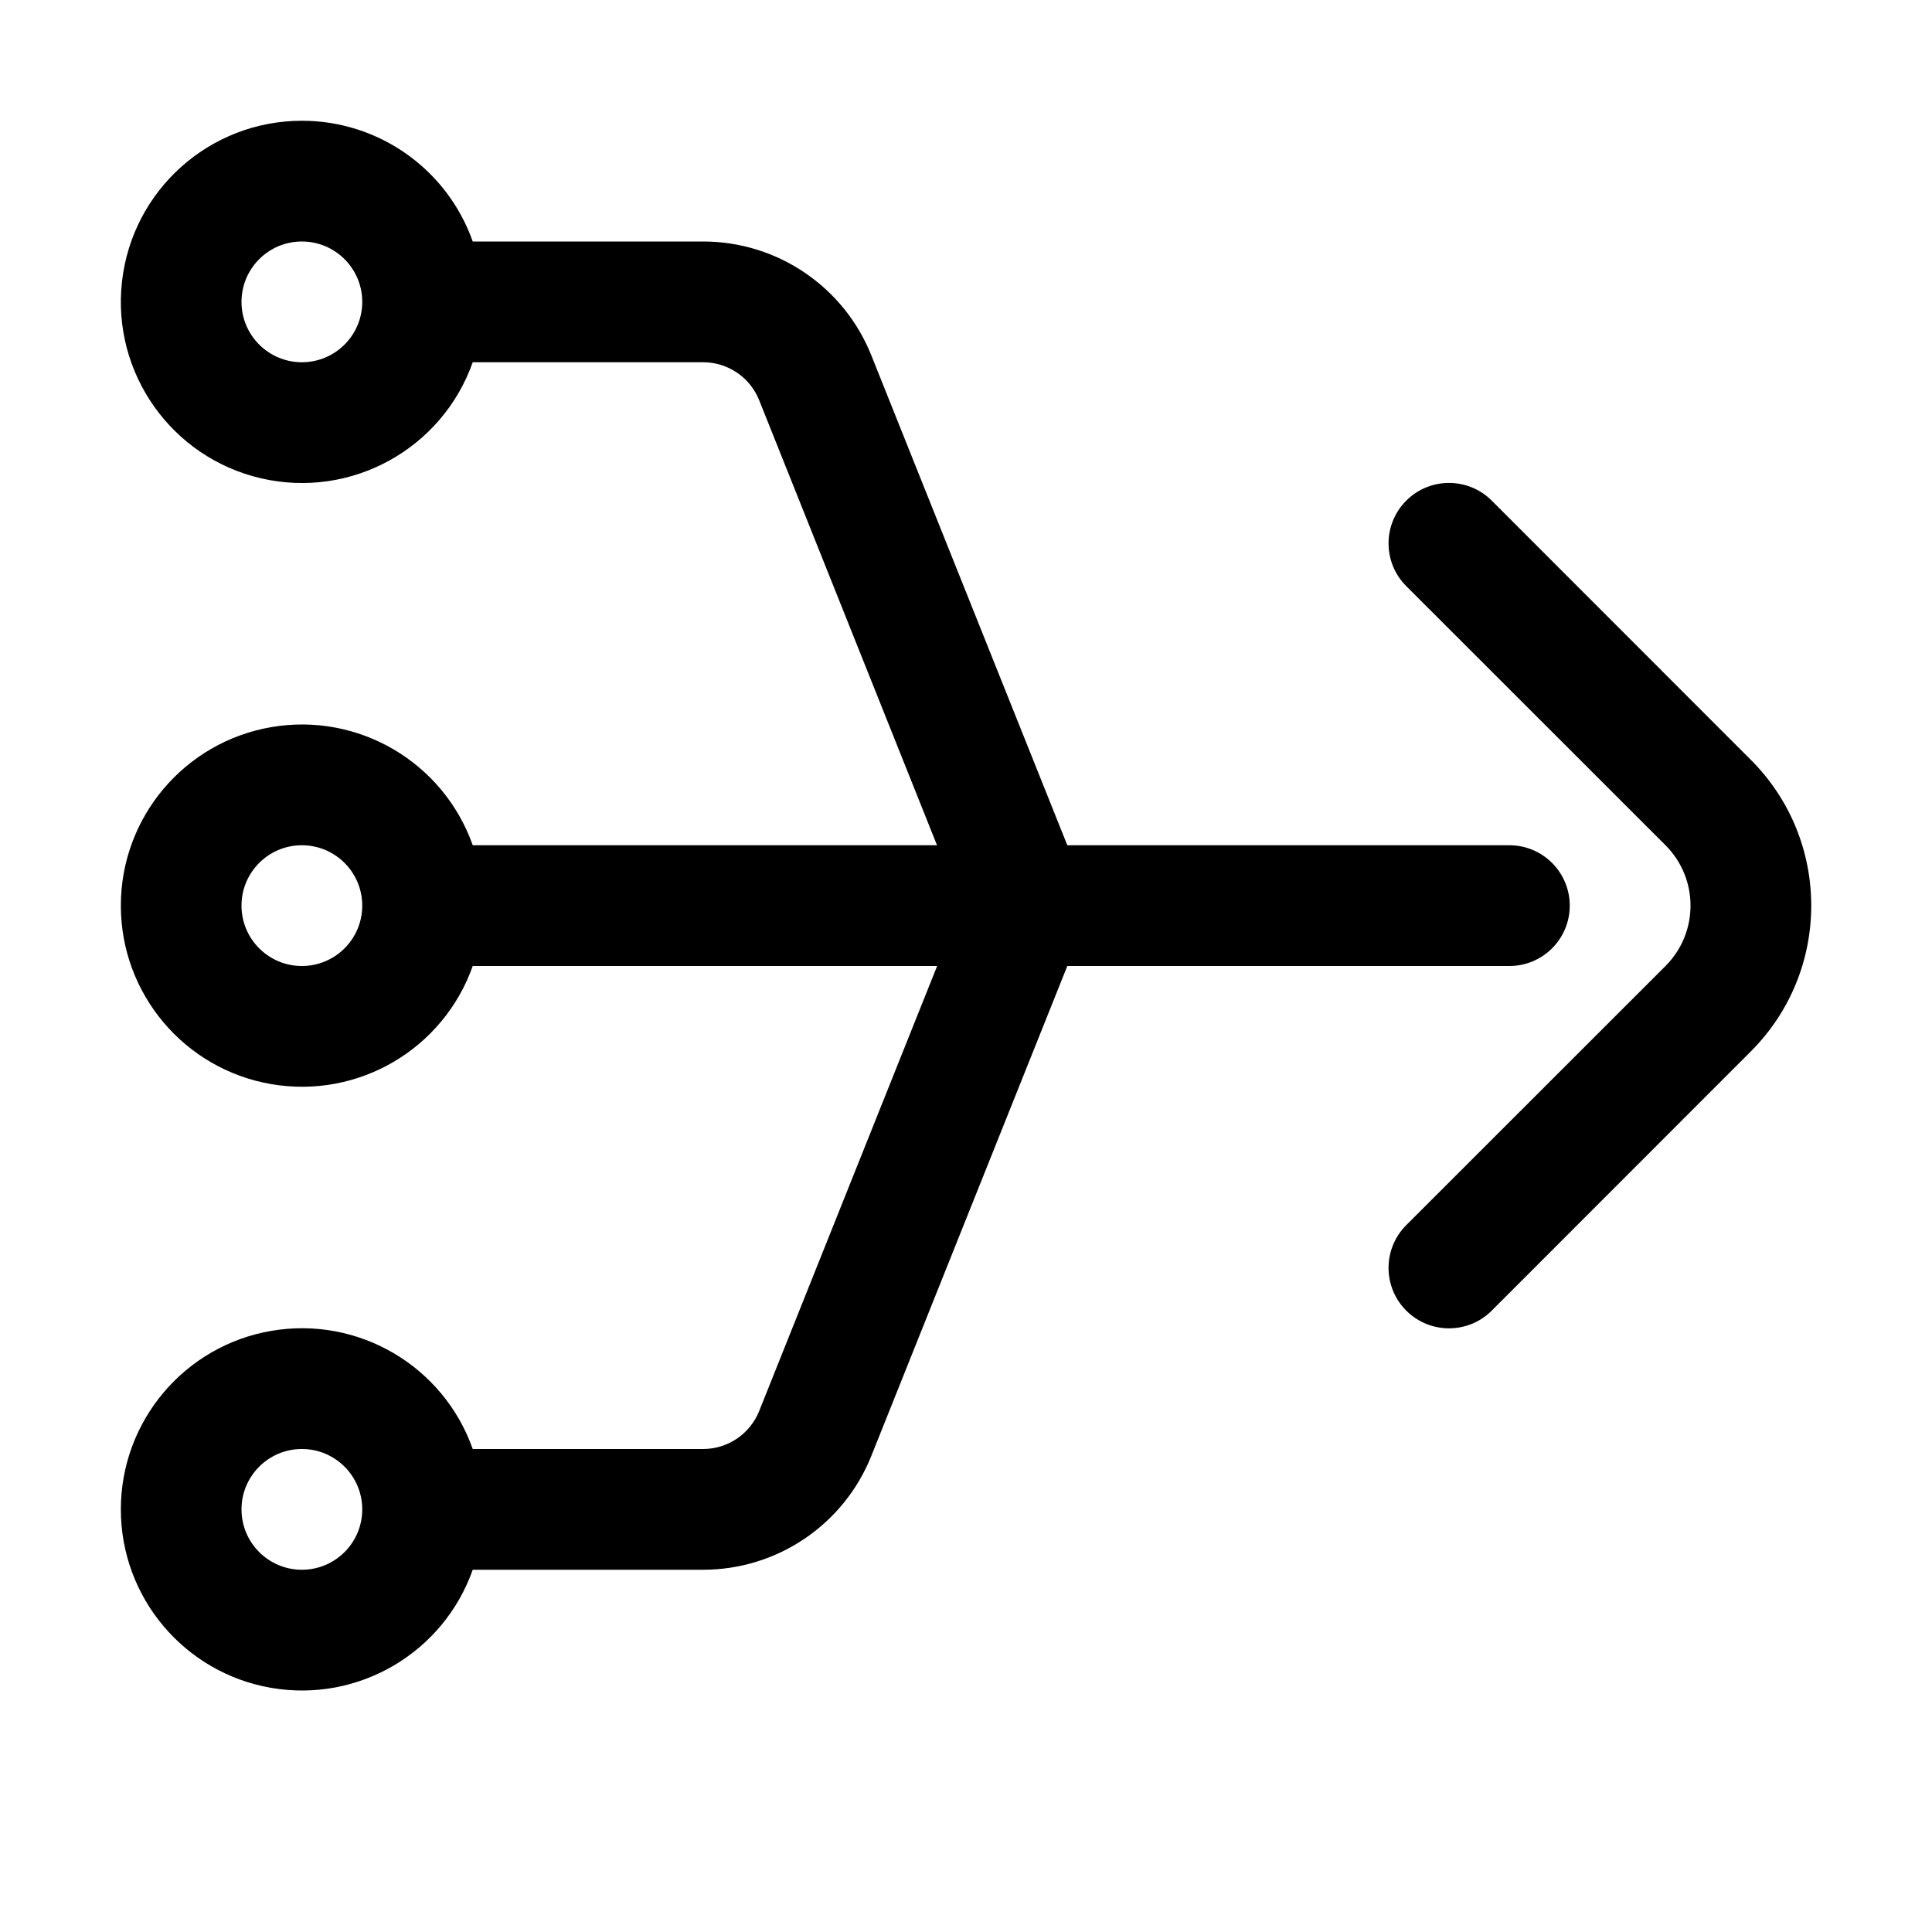
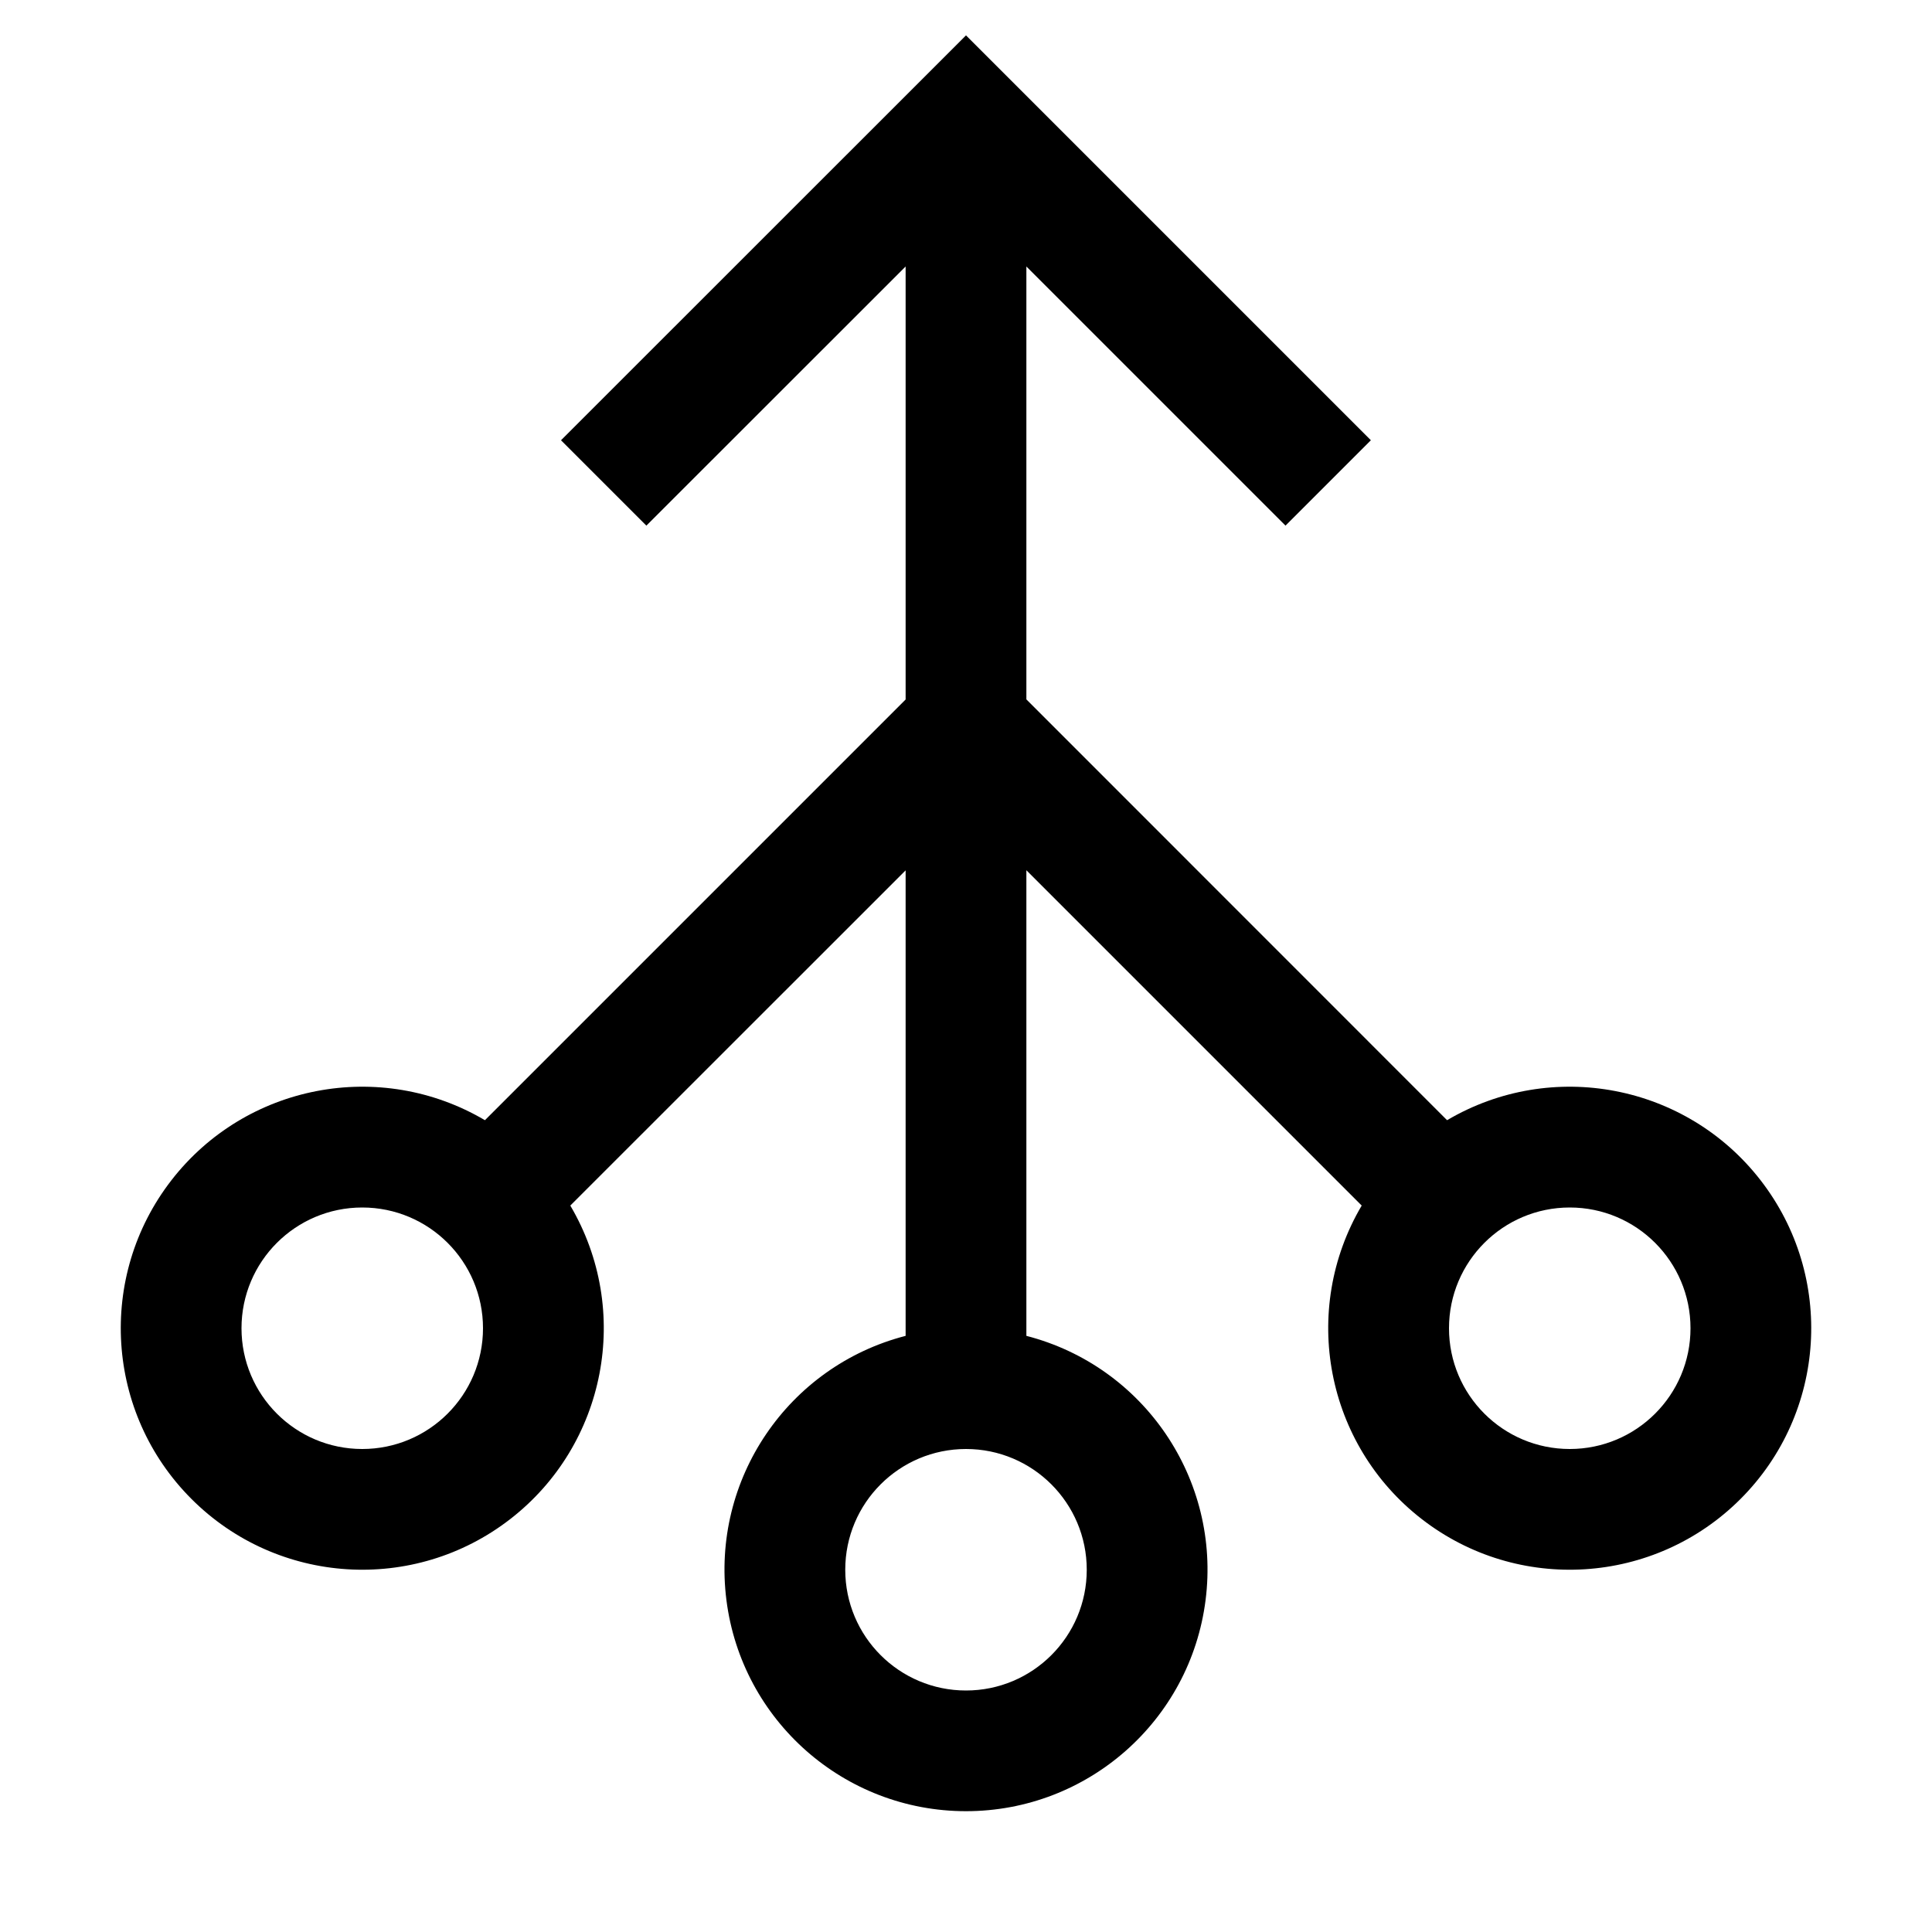
<svg xmlns="http://www.w3.org/2000/svg" width="16" height="16" viewBox="0 0 16 16">
-   <path fill-rule="evenodd" d="M2.5 2a.5.5 0 100 1 .5.5 0 000-1zm0-1a1.5 1.5 0 011.415 1h1.908a1.5 1.5 0 011.393.943L8.839 7H12.5a.5.5 0 010 1H8.839l-1.623 4.057A1.5 1.5 0 015.823 13H3.915a1.5 1.5 0 110-1h1.908a.5.5 0 00.464-.314L7.761 8H3.915a1.5 1.5 0 110-1H7.76L6.287 3.314A.5.5 0 005.823 3H3.915A1.5 1.5 0 112.5 1zm0 11a.5.5 0 110 1 .5.5 0 010-1zM3 7.5a.5.5 0 10-1 0 .5.5 0 001 0zm9.354-3.354a.5.5 0 00-.708.708L13.793 7a.707.707 0 010 1l-2.147 2.146a.5.5 0 00.708.708L14.5 8.707a1.707 1.707 0 000-2.414l-2.146-2.147z" />
+   <path fill-rule="evenodd" d="M11.984 9.277a2 2 0 1 1-.707.707L8.5 7.207v3.856a2 2 0 1 1-1 0V7.208L4.723 9.984a2 2 0 1 1-.707-.707L7.5 5.793V2.207L5.353 4.353l-.707-.707L8 .293l3.353 3.353-.707.707L8.5 2.207v3.585l3.484 3.485ZM13 10a1 1 0 1 0 0 2 1 1 0 0 0 0-2Zm-6 3a1 1 0 1 1 2 0 1 1 0 0 1-2 0Zm-5-2a1 1 0 1 1 2 0 1 1 0 0 1-2 0Z" clip-rule="evenodd" />
</svg>
